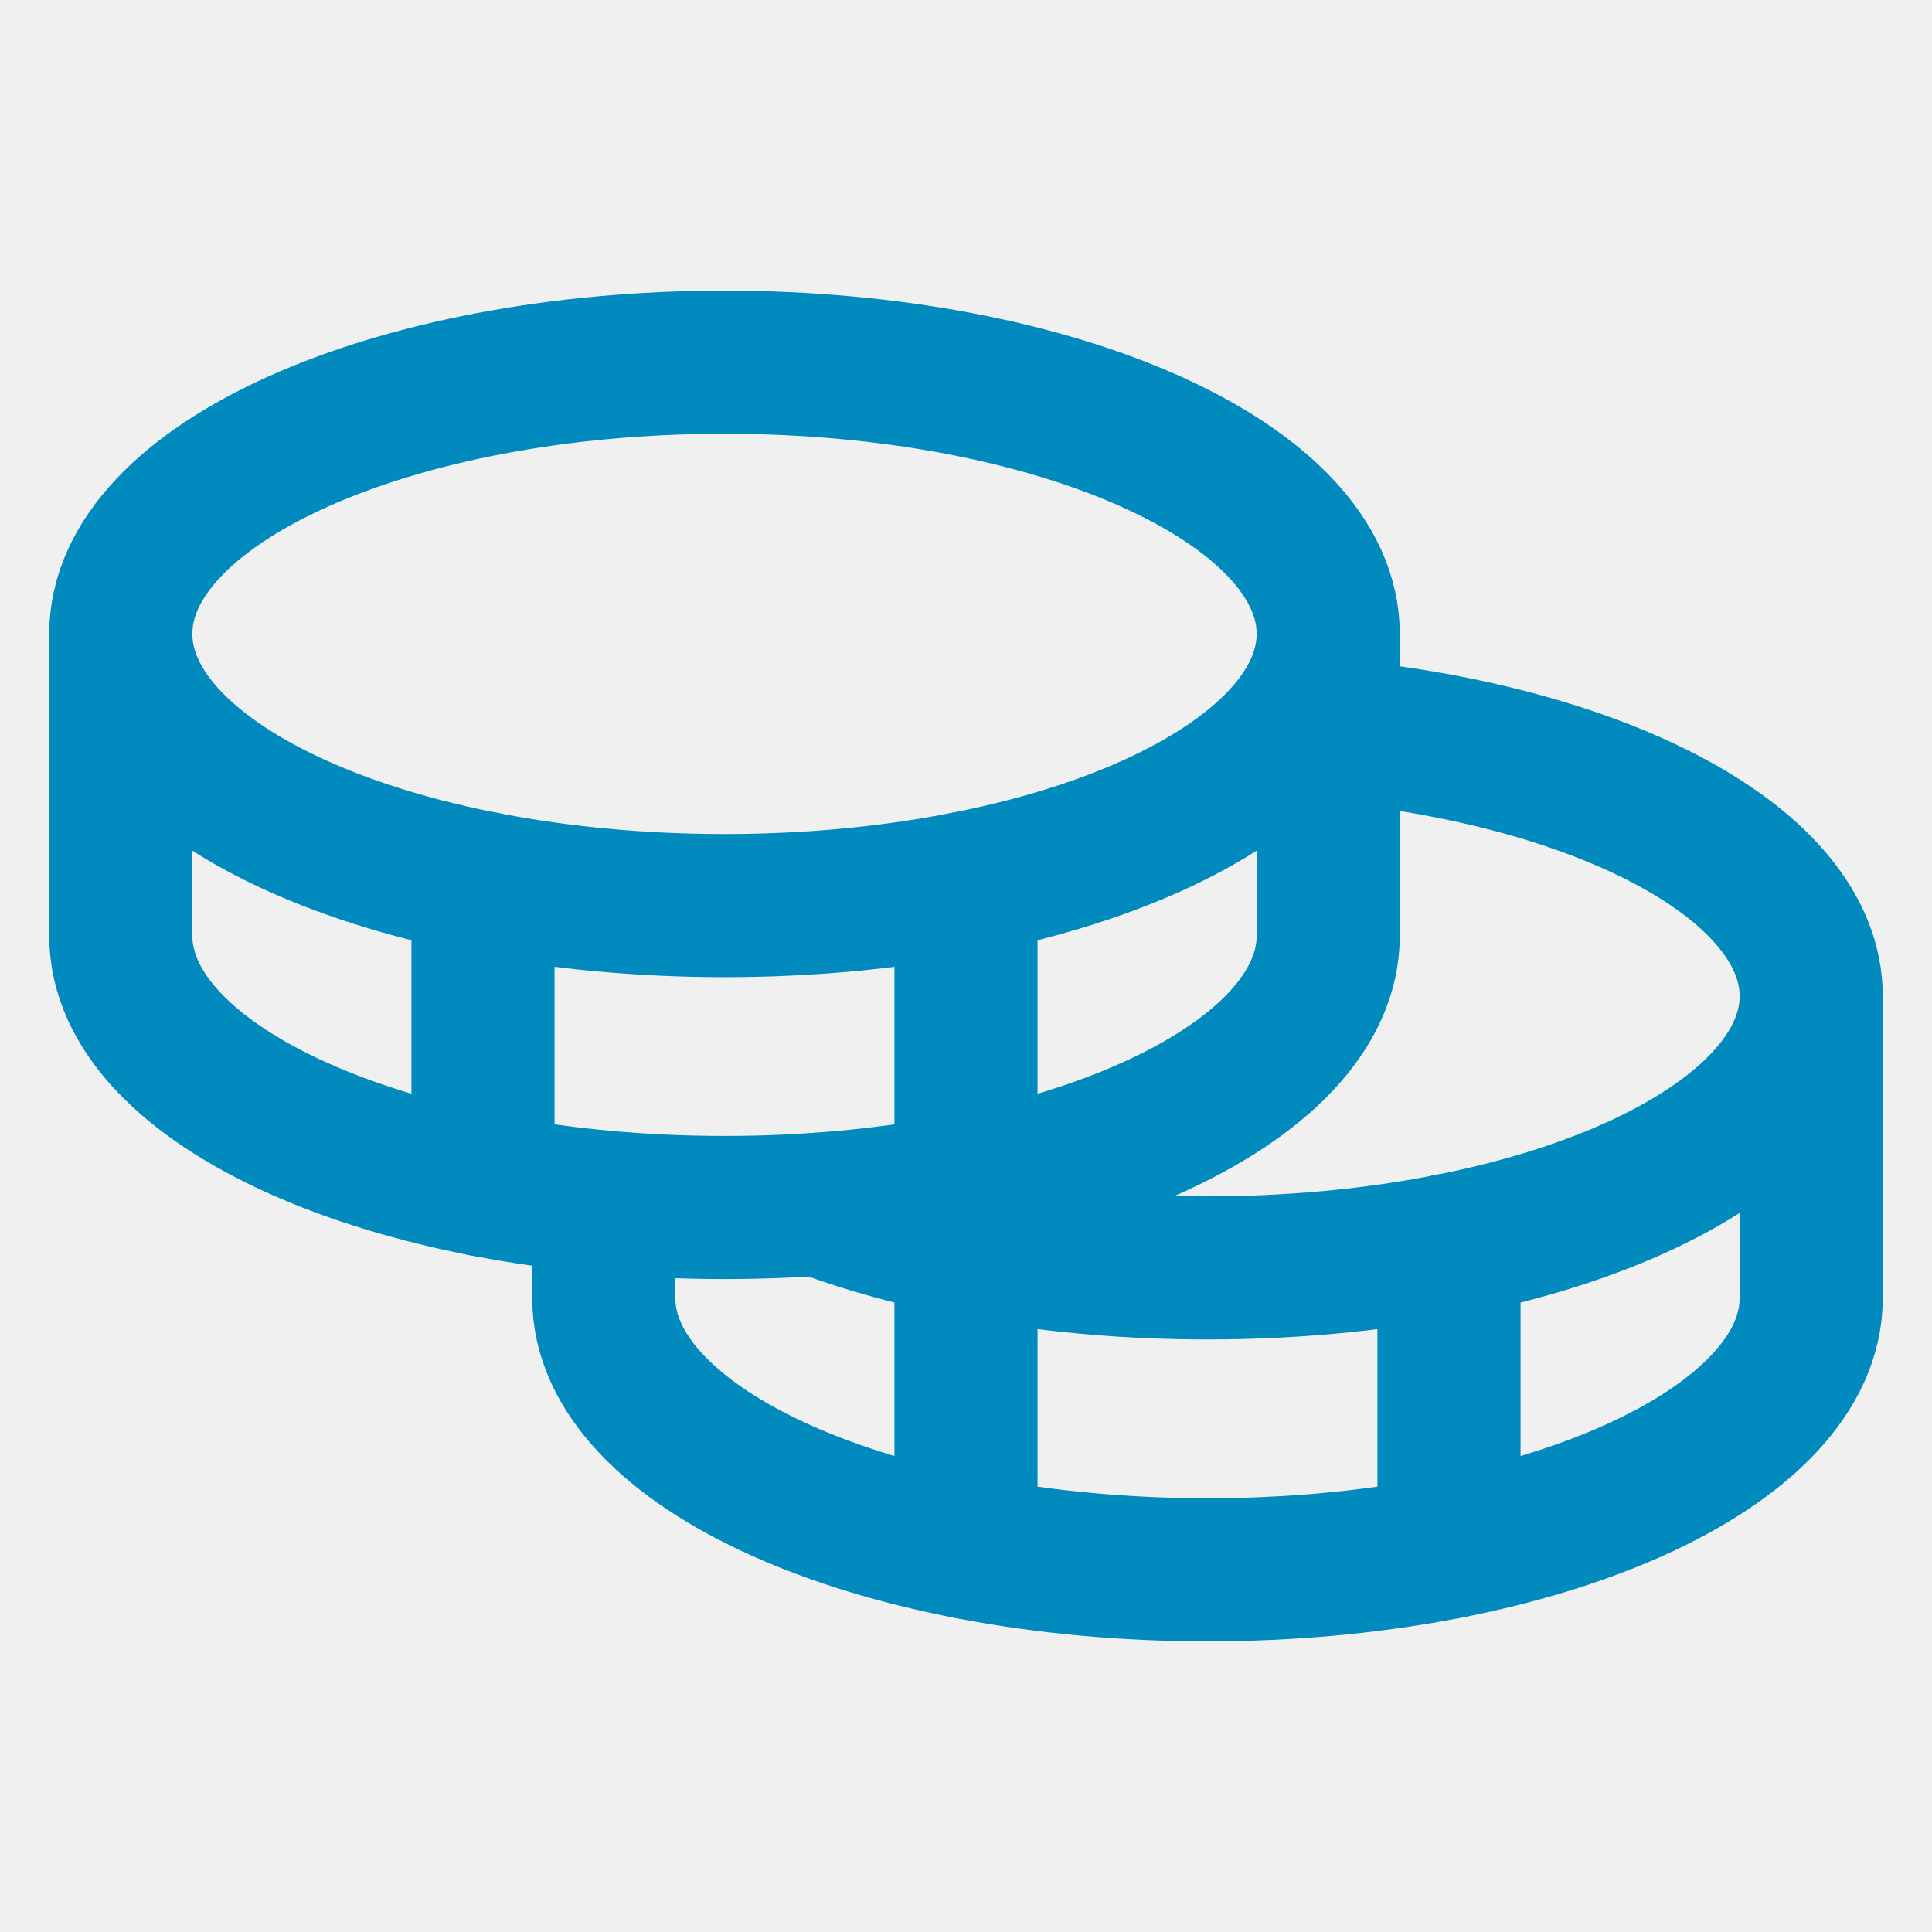
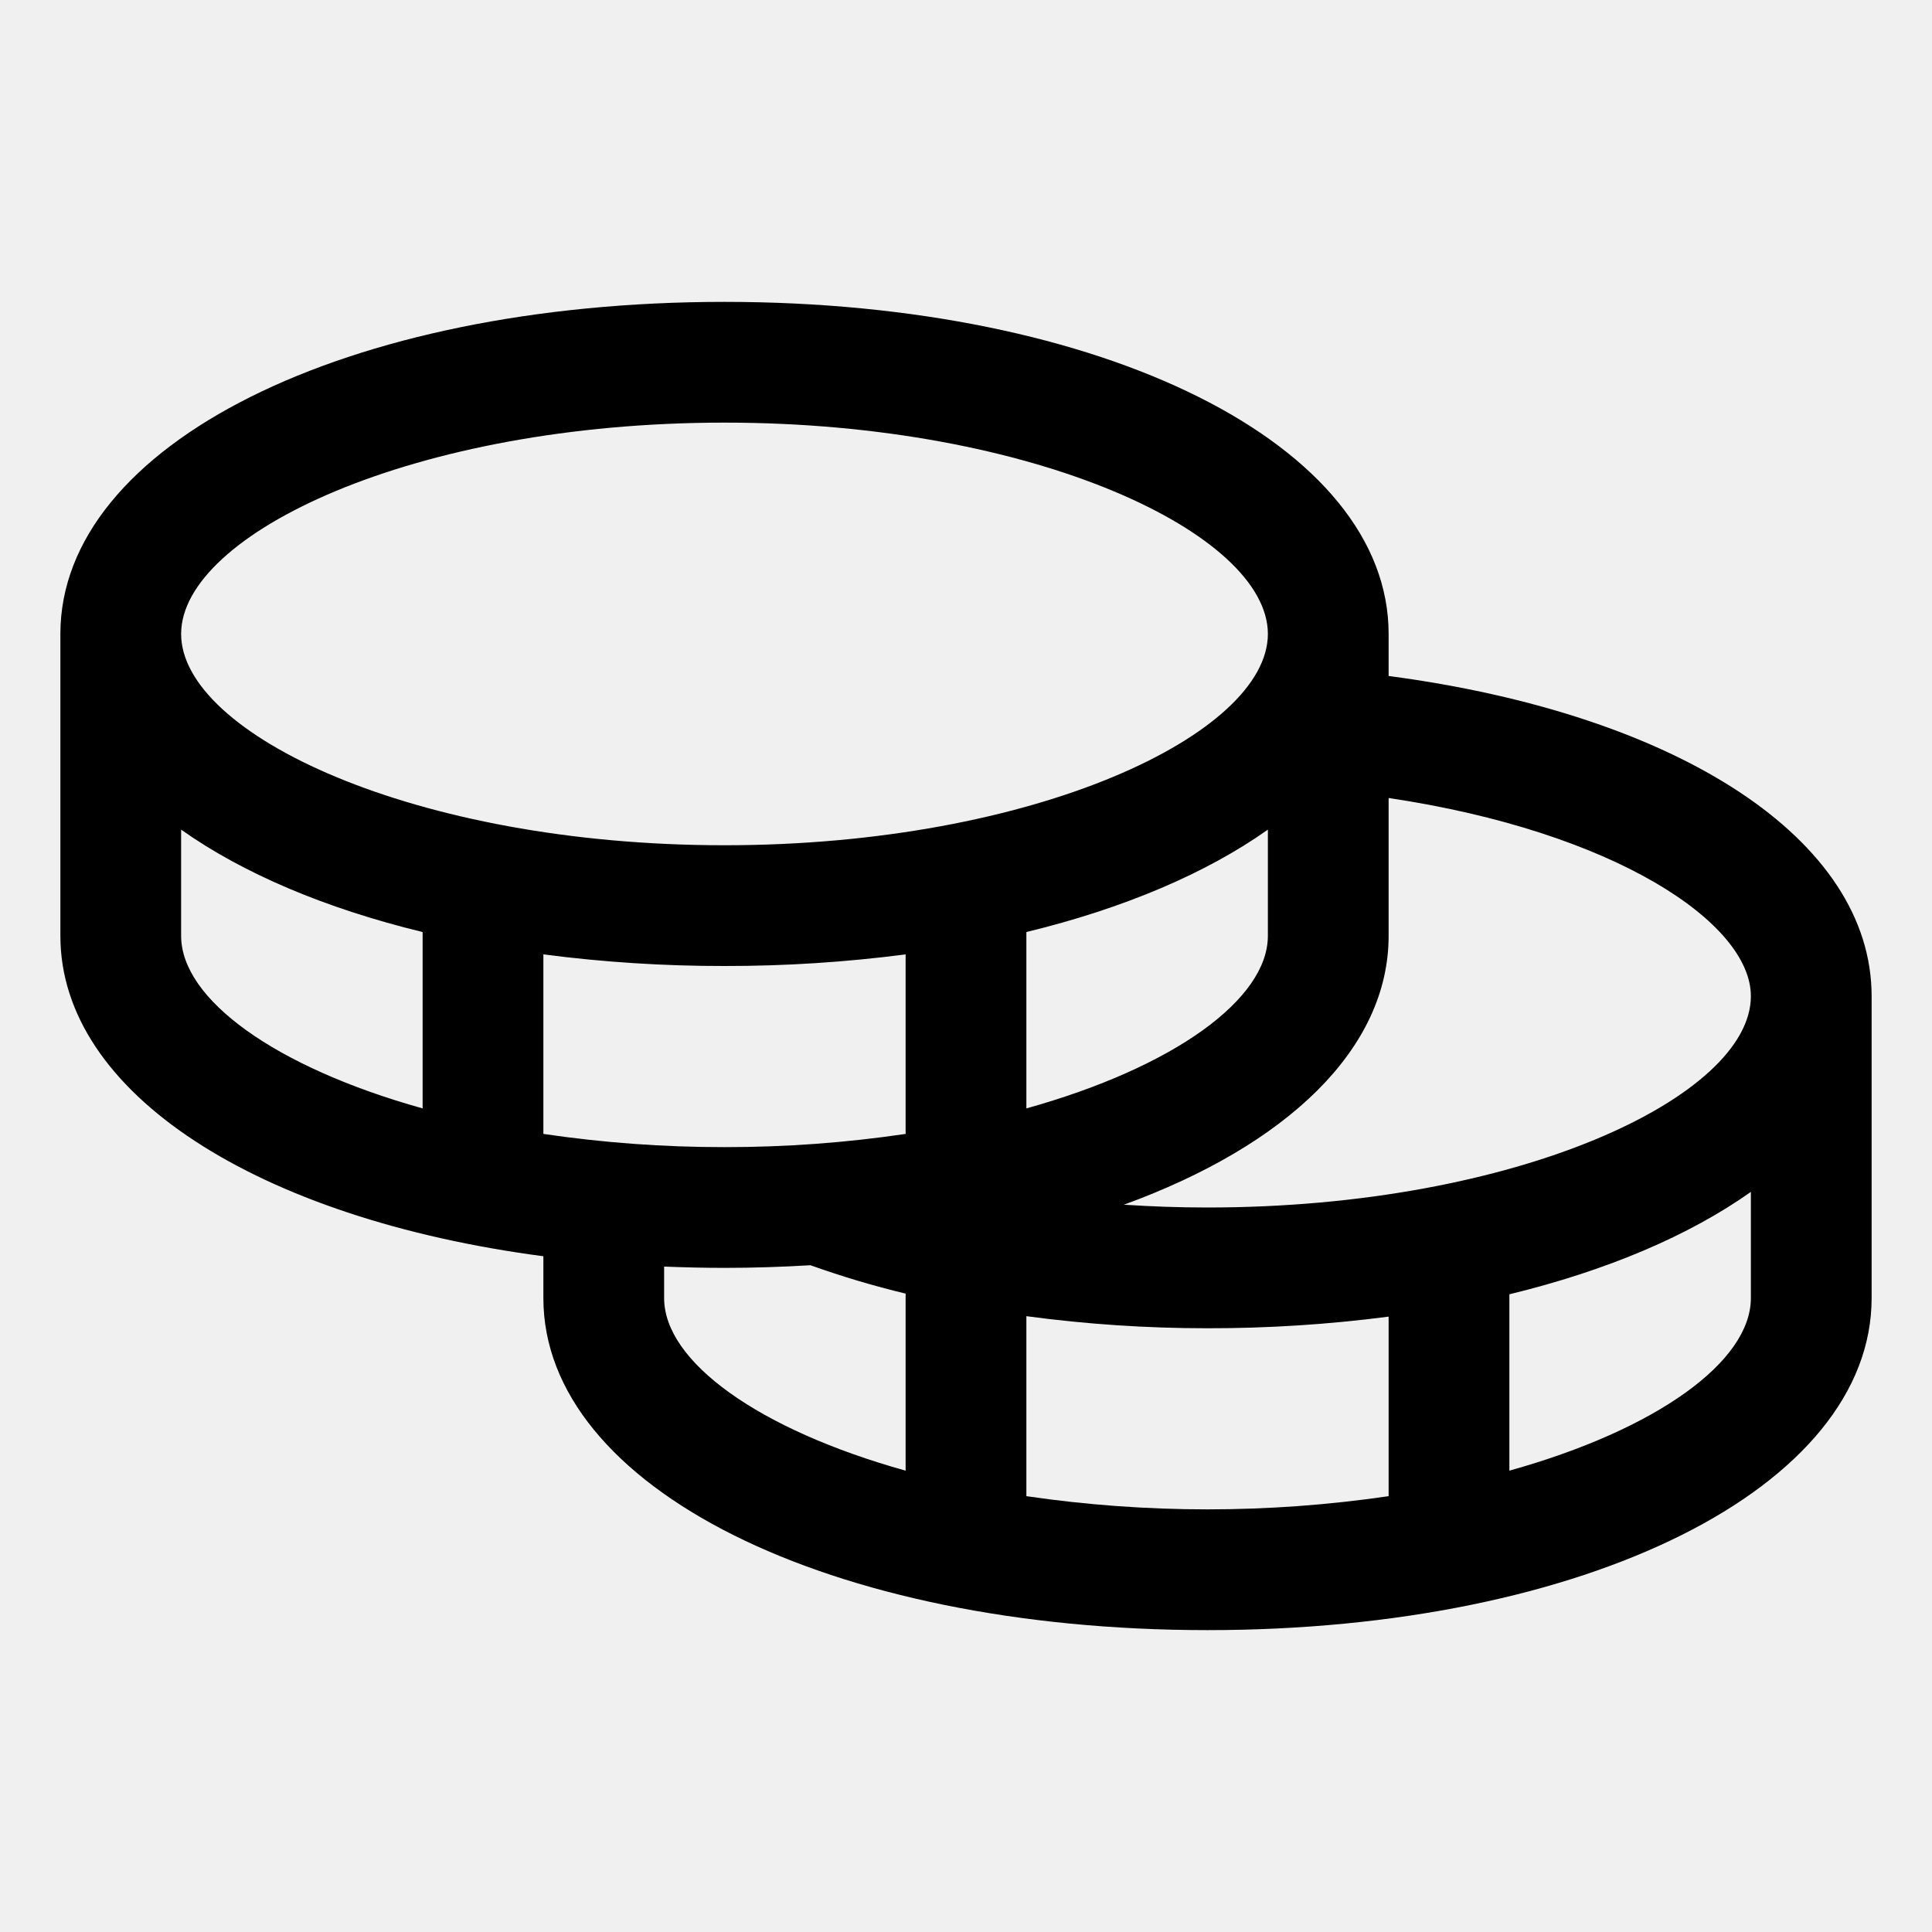
- <svg xmlns="http://www.w3.org/2000/svg" width="27" height="27" viewBox="0 0 27 27" fill="none">
-   <g clip-path="url(#clip0_4428_2567)">
-     <path d="M10.125 12.656C14.785 12.656 18.562 10.956 18.562 8.859C18.562 6.762 14.785 5.062 10.125 5.062C5.465 5.062 1.688 6.762 1.688 8.859C1.688 10.956 5.465 12.656 10.125 12.656Z" stroke="#008ABD" stroke-width="2" stroke-linecap="round" stroke-linejoin="round" />
-     <path d="M1.688 8.859V13.078C1.688 15.175 5.465 16.875 10.125 16.875C14.785 16.875 18.562 15.175 18.562 13.078V8.859" stroke="#008ABD" stroke-width="2" stroke-linecap="round" stroke-linejoin="round" />
-     <path d="M6.75 12.34V16.559" stroke="#008ABD" stroke-width="2" stroke-linecap="round" stroke-linejoin="round" />
-     <path d="M18.562 10.201C22.414 10.553 25.312 12.085 25.312 13.922C25.312 16.019 21.535 17.719 16.875 17.719C14.808 17.719 12.914 17.384 11.447 16.829" stroke="#008ABD" stroke-width="2" stroke-linecap="round" stroke-linejoin="round" />
-     <path d="M8.438 16.799V18.141C8.438 20.237 12.215 21.938 16.875 21.938C21.535 21.938 25.312 20.237 25.312 18.141V13.922" stroke="#008ABD" stroke-width="2" stroke-linecap="round" stroke-linejoin="round" />
-     <path d="M20.25 17.402V21.621" stroke="#008ABD" stroke-width="2" stroke-linecap="round" stroke-linejoin="round" />
-     <path d="M13.5 12.34V21.621" stroke="#008ABD" stroke-width="2" stroke-linecap="round" stroke-linejoin="round" />
-   </g>
-   <defs>
-     <clipPath id="clip0_4428_2567">
-       <rect width="27" height="27" fill="white" />
-     </clipPath>
-   </defs>
+ <svg xmlns="http://www.w3.org/2000/svg" width="32" height="32" fill="#000000" viewBox="0 0 256 256">
+   <path d="M184,89.57V84c0-25.08-37.83-44-88-44S8,58.92,8,84v40c0,20.89,26.25,37.49,64,42.46V172c0,25.08,37.83,44,88,44s88-18.92,88-44V132C248,111.3,222.58,94.68,184,89.57ZM232,132c0,13.22-30.79,28-72,28-3.73,0-7.43-.13-11.08-.37C170.49,151.77,184,139,184,124V105.74C213.87,110.19,232,122.27,232,132ZM72,150.25V126.46A183.74,183.74,0,0,0,96,128a183.74,183.74,0,0,0,24-1.54v23.79A163,163,0,0,1,96,152,163,163,0,0,1,72,150.25Zm96-40.32V124c0,8.39-12.41,17.4-32,22.87V123.5C148.91,120.37,159.84,115.71,168,109.93ZM96,56c41.21,0,72,14.78,72,28s-30.79,28-72,28S24,97.22,24,84,54.79,56,96,56ZM24,124V109.93c8.16,5.78,19.09,10.44,32,13.57v23.37C36.41,141.4,24,132.39,24,124Zm64,48v-4.17c2.63.1,5.29.17,8,.17,3.88,0,7.67-.13,11.39-.35A121.92,121.92,0,0,0,120,171.41v23.46C100.41,189.4,88,180.39,88,172Zm48,26.25V174.4a179.48,179.48,0,0,0,24,1.6,183.74,183.74,0,0,0,24-1.54v23.79a165.45,165.45,0,0,1-48,0Zm64-3.38V171.5c12.91-3.13,23.84-7.79,32-13.57V172C232,180.39,219.59,189.4,200,194.87Z" />
</svg>
